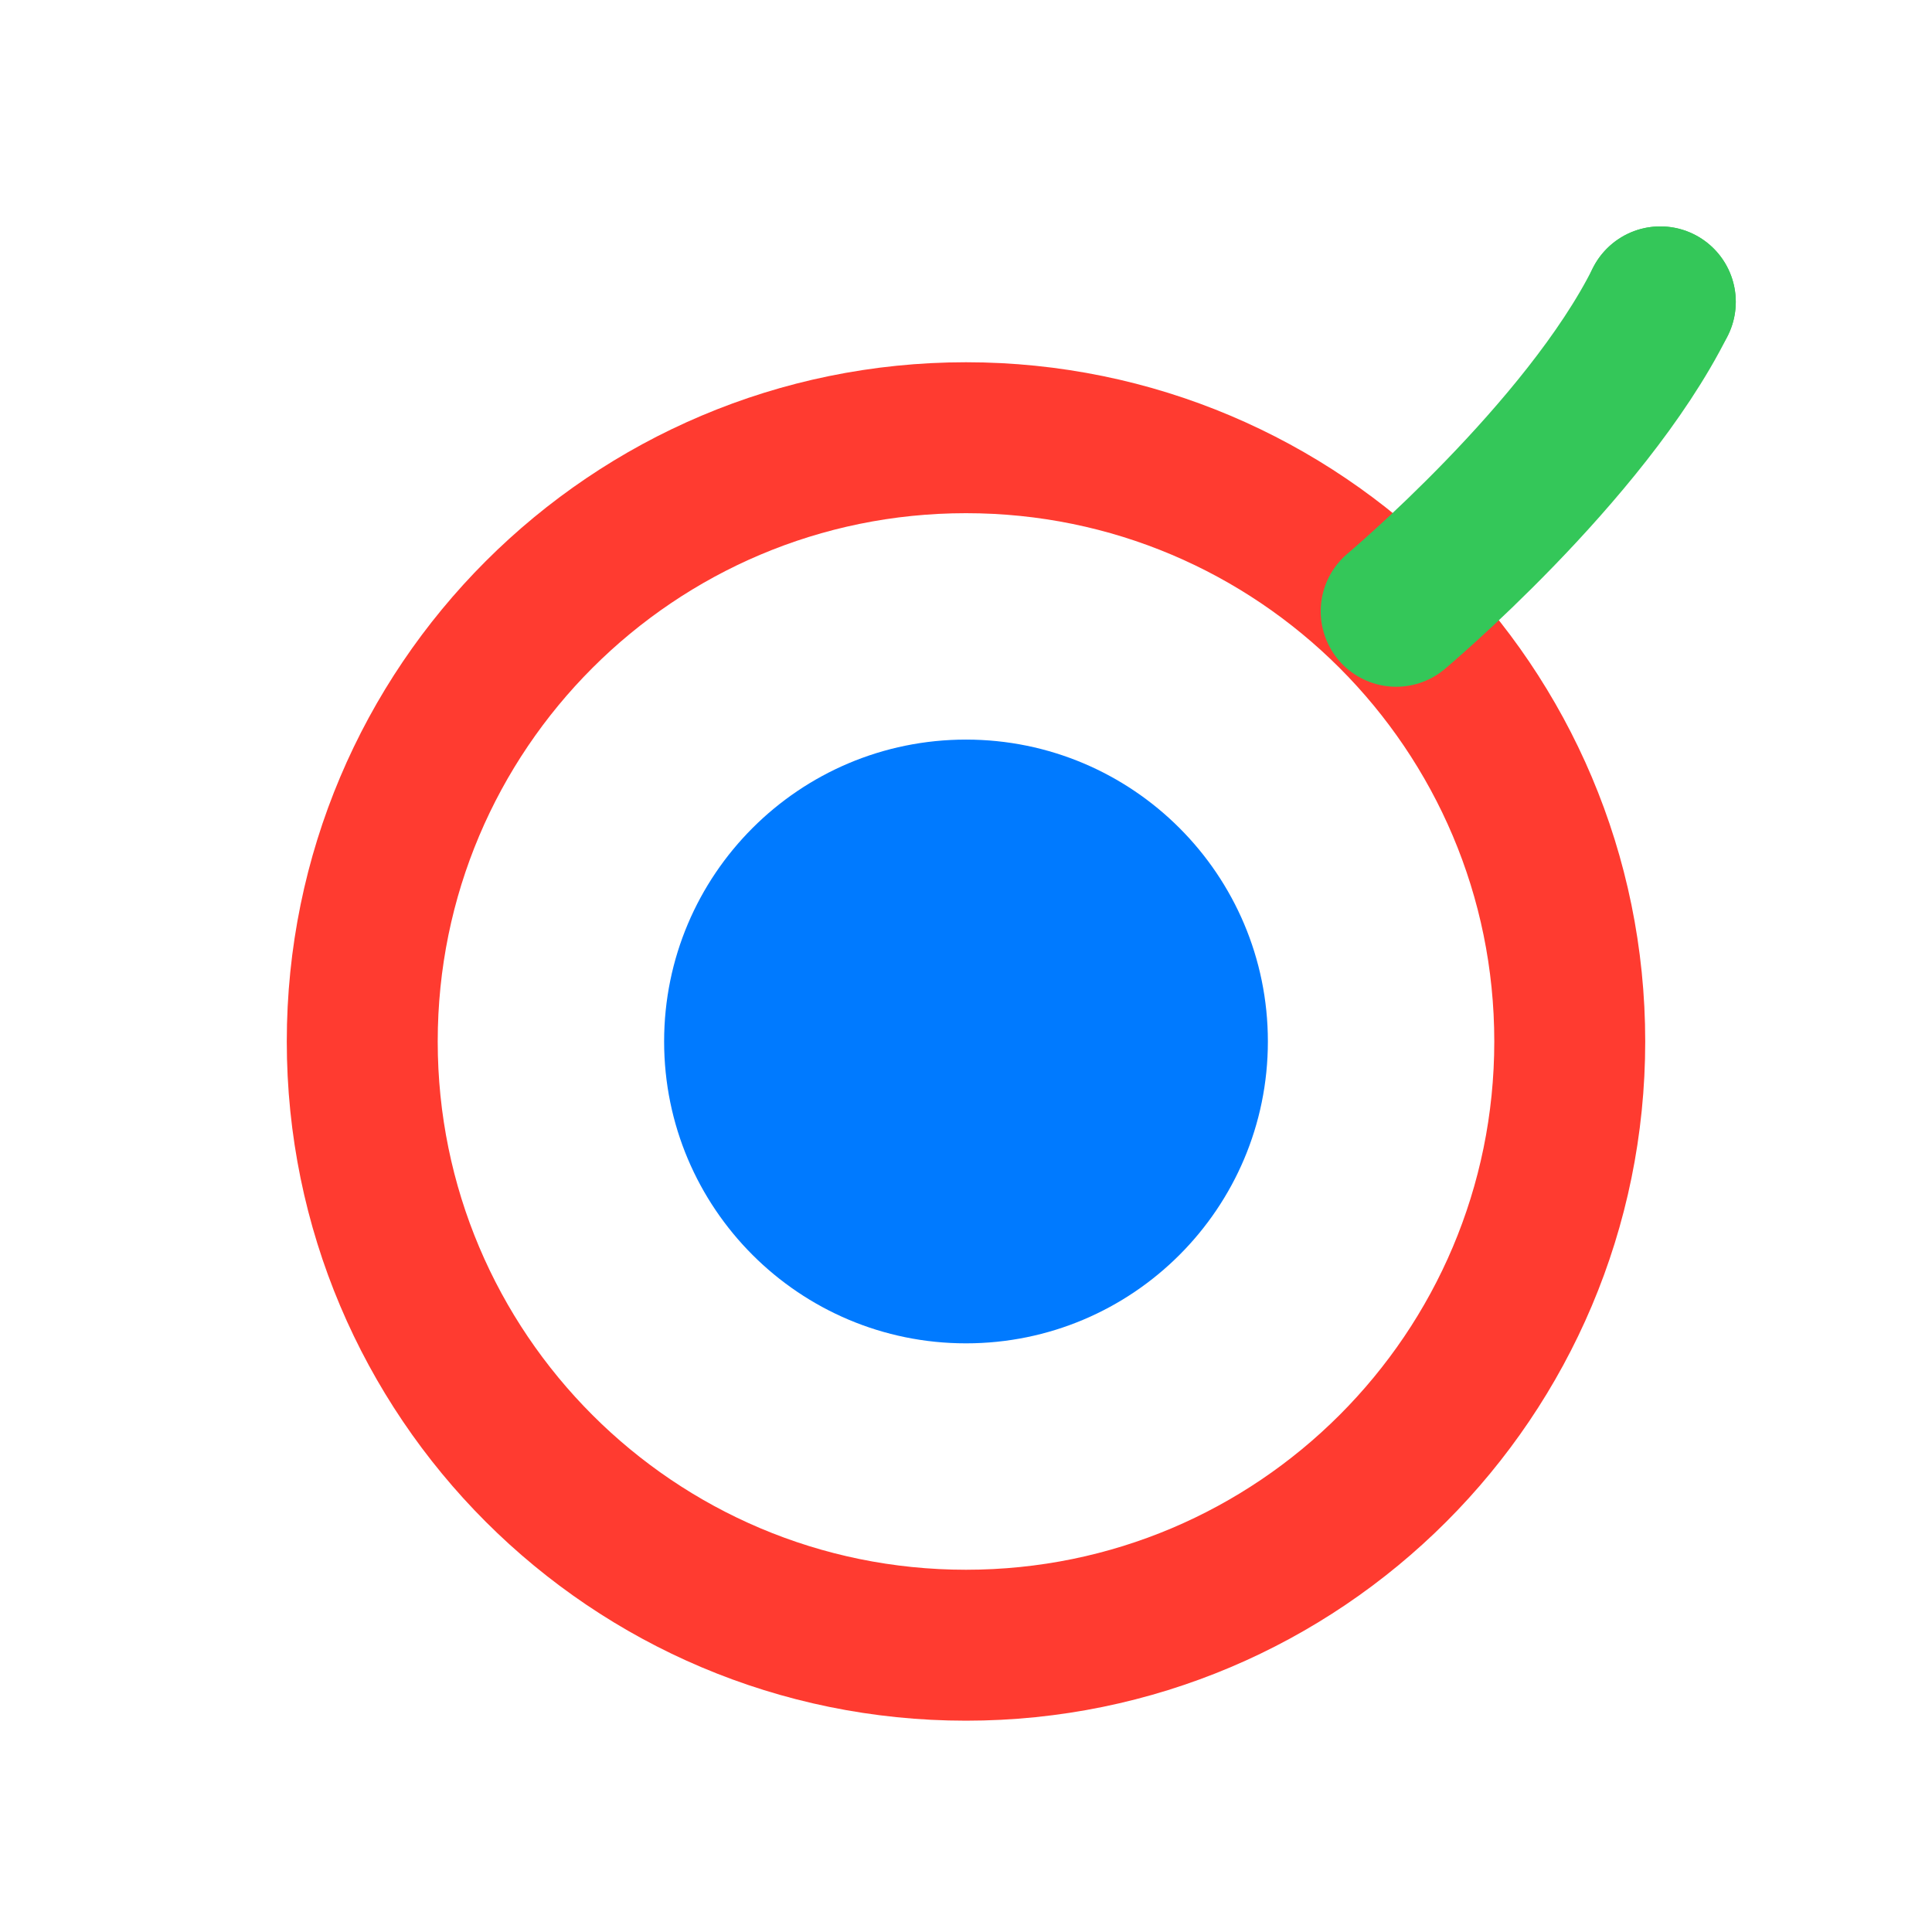
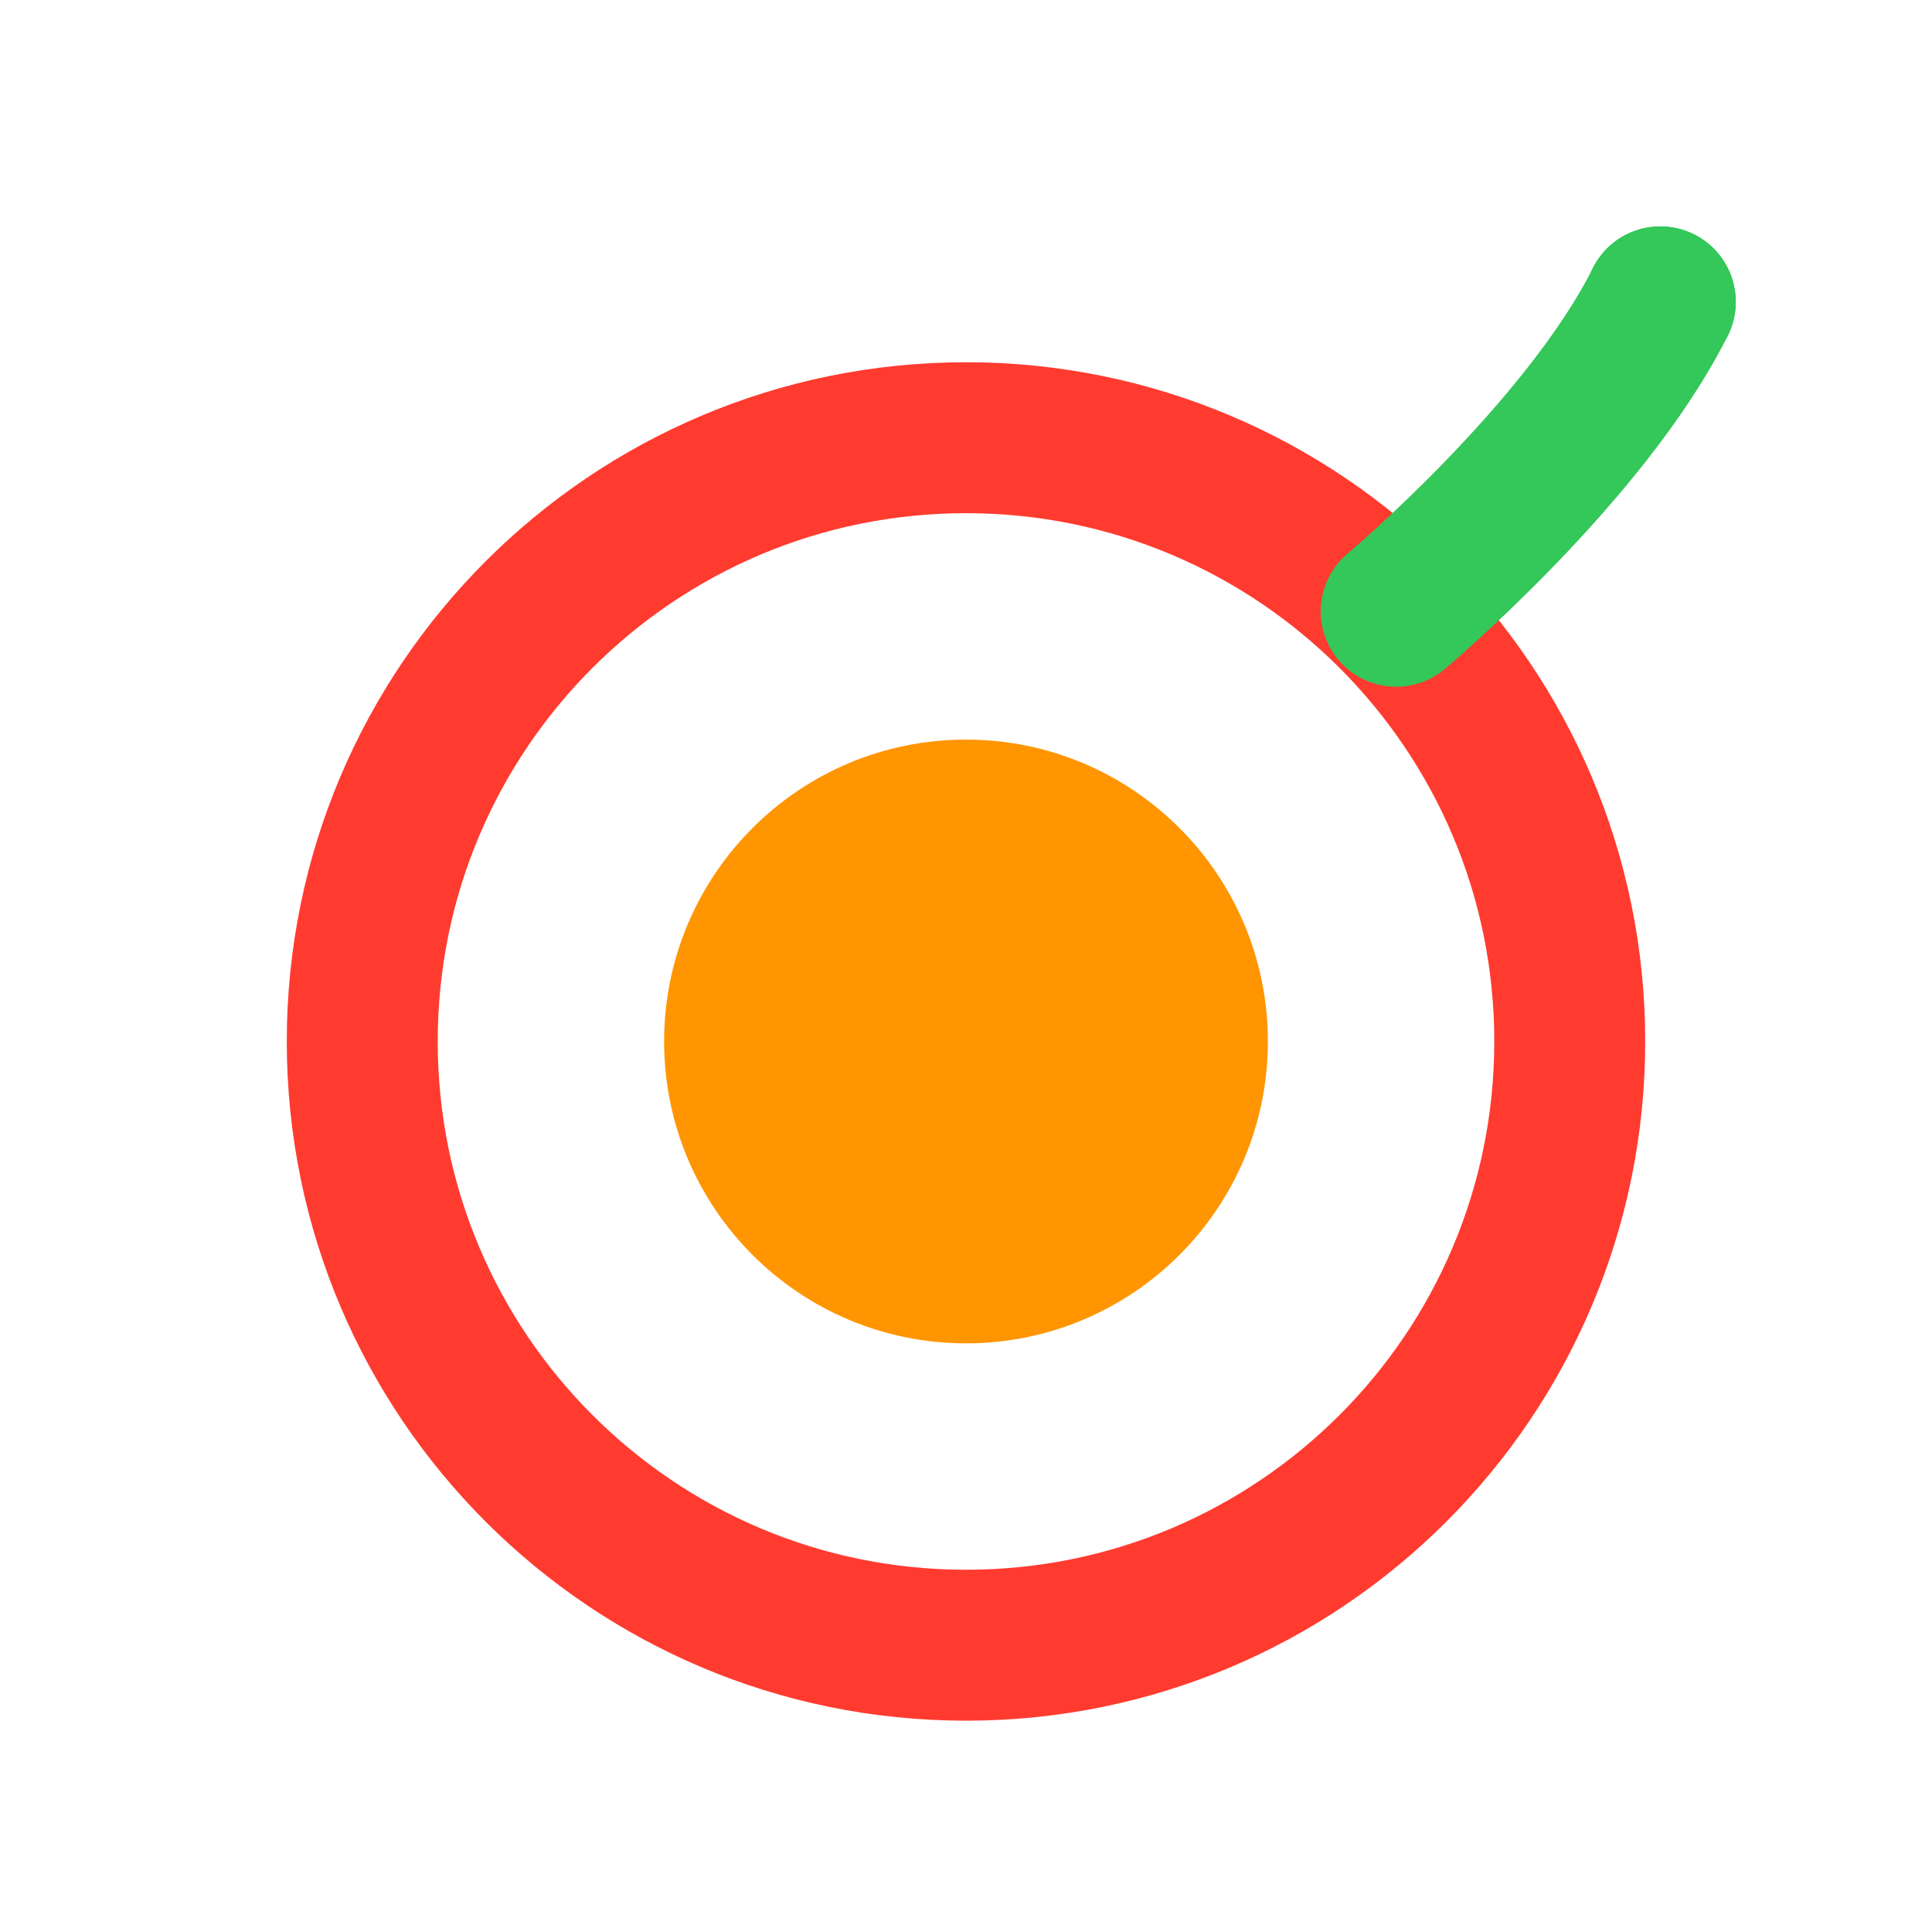
<svg xmlns="http://www.w3.org/2000/svg" width="256" height="256" viewBox="0 0 256 256" fill="none">
  <circle cx="128" cy="138" r="80" stroke="#FF3B30" stroke-width="20" />
  <path d="M185 81 C185 81 210 60 220 40" stroke="#34C759" stroke-width="20" stroke-linecap="round" />
  <circle cx="220" cy="40" r="10" fill="#34C759" />
-   <circle cx="128" cy="138" r="40" fill="#007AFF" />
+   <circle cx="128" cy="138" r="40" fill="#FF9500" />
</svg>
